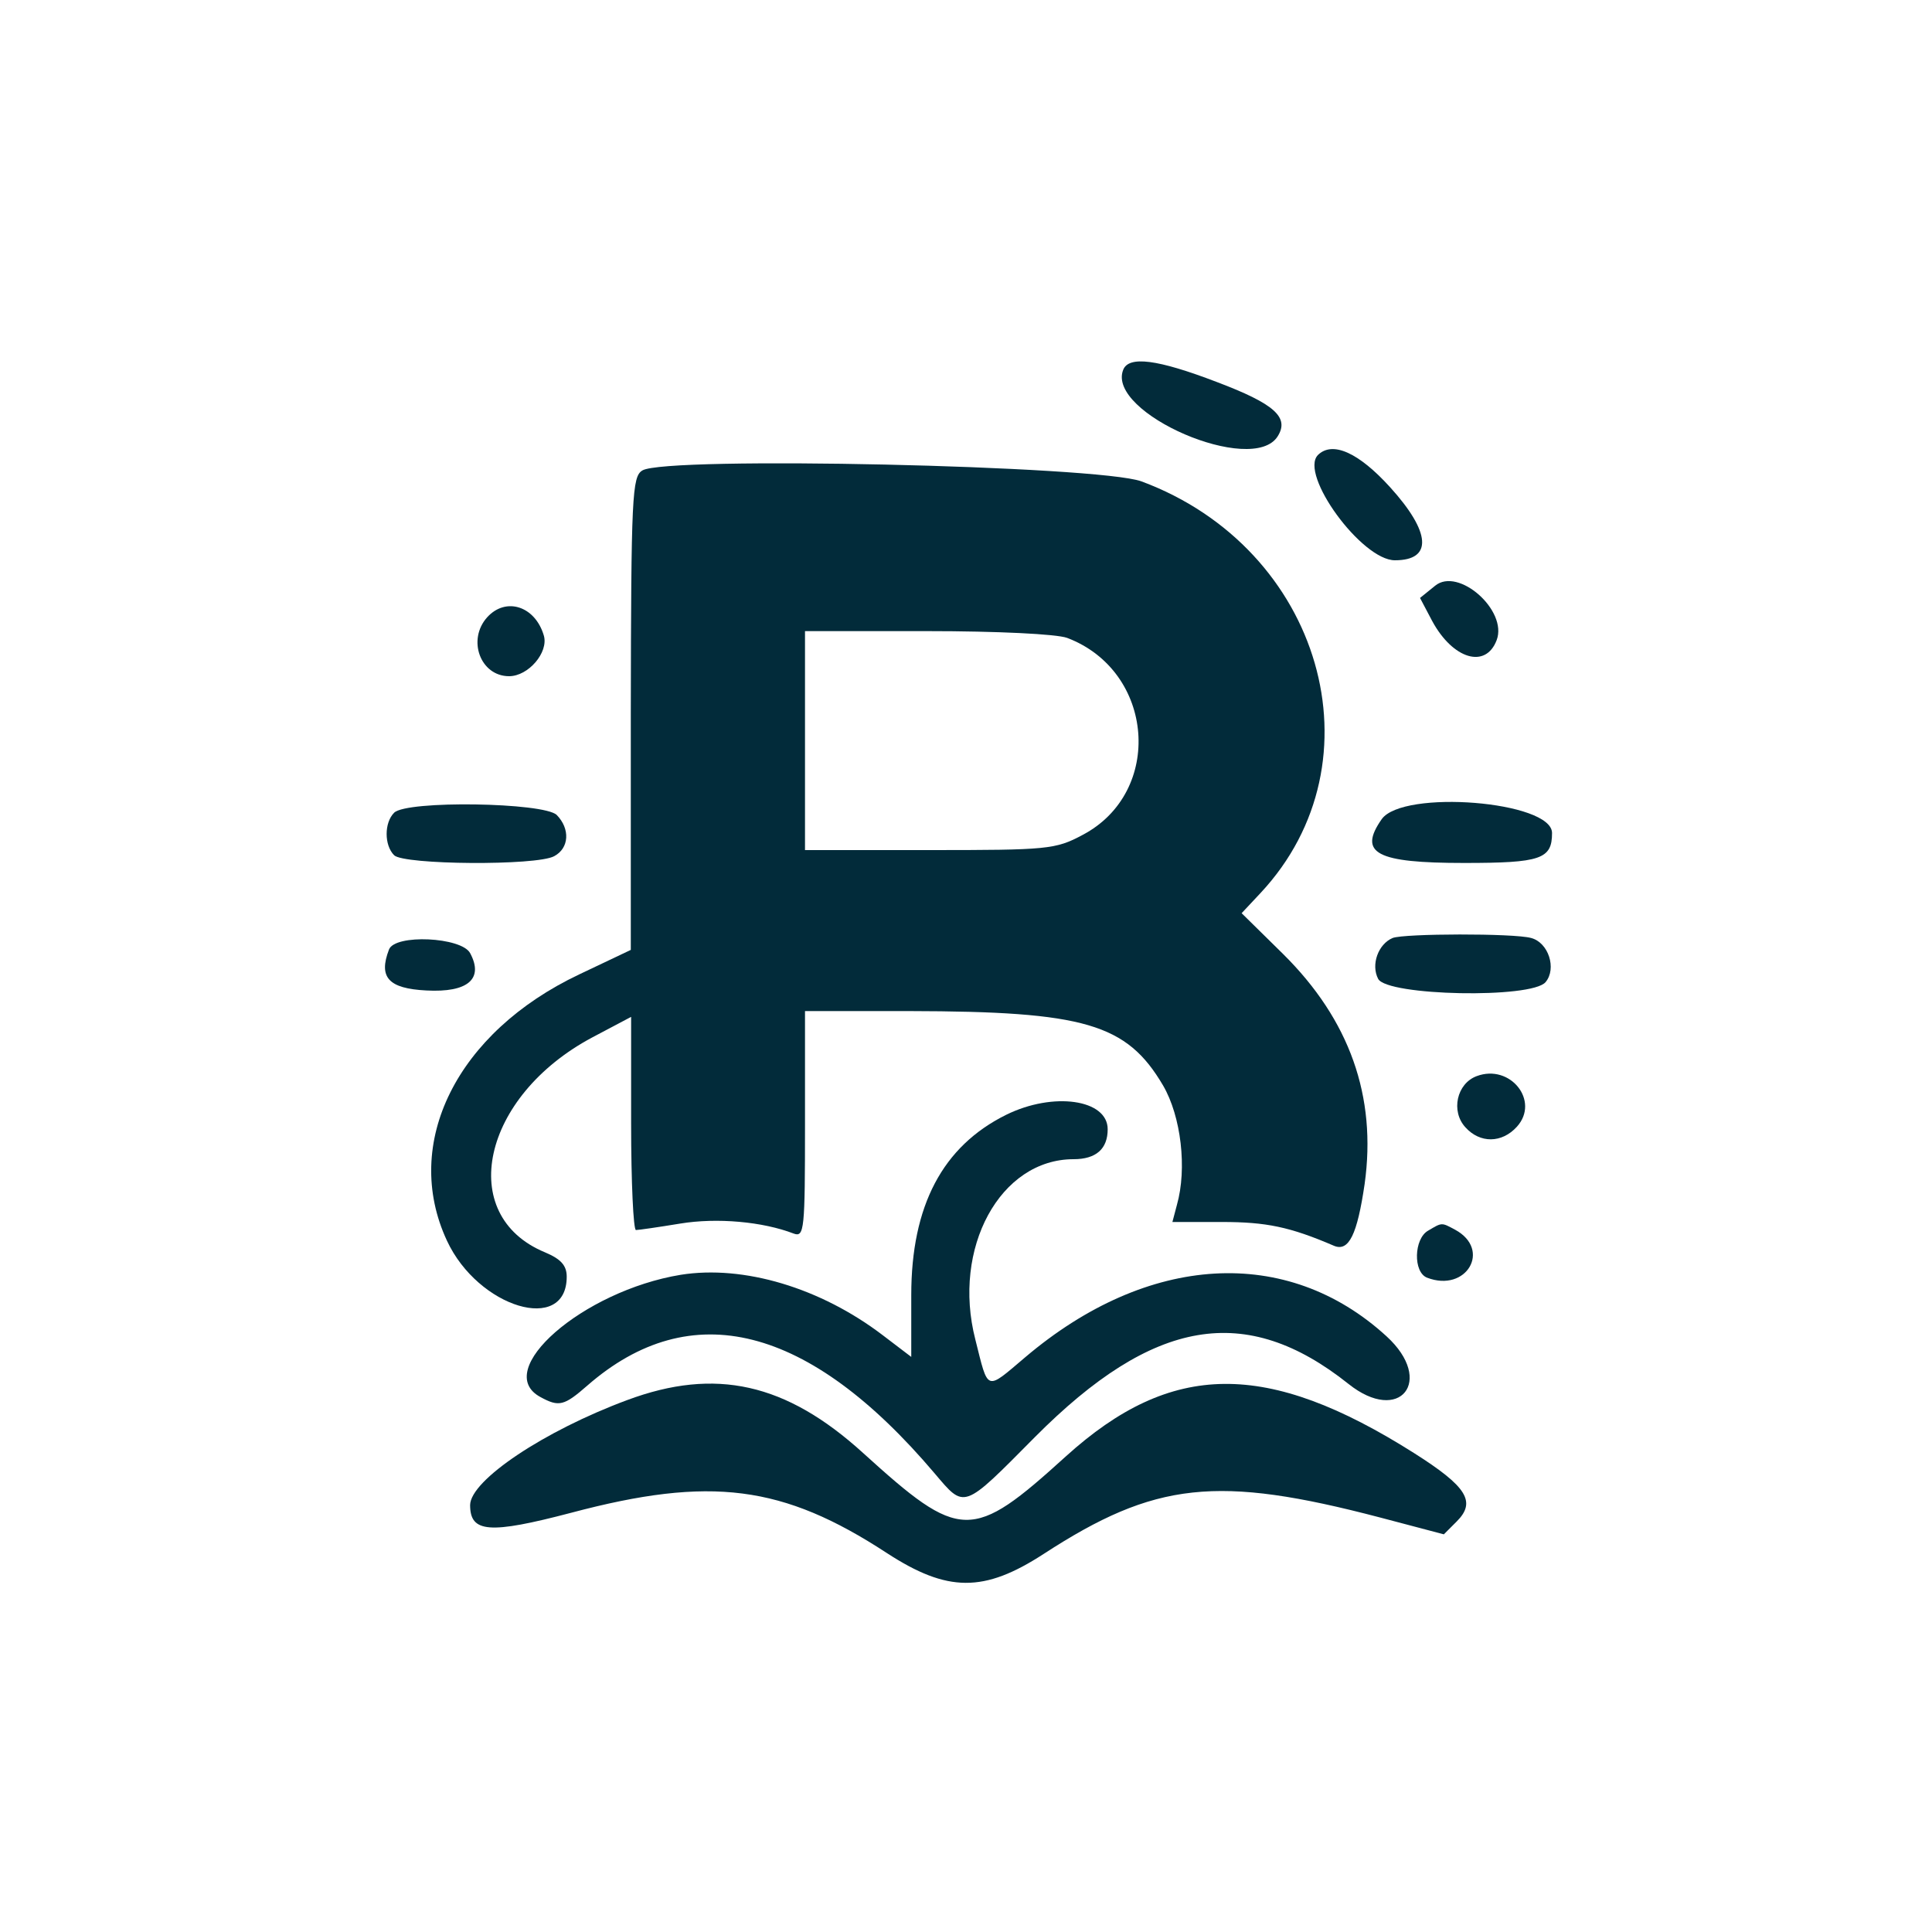
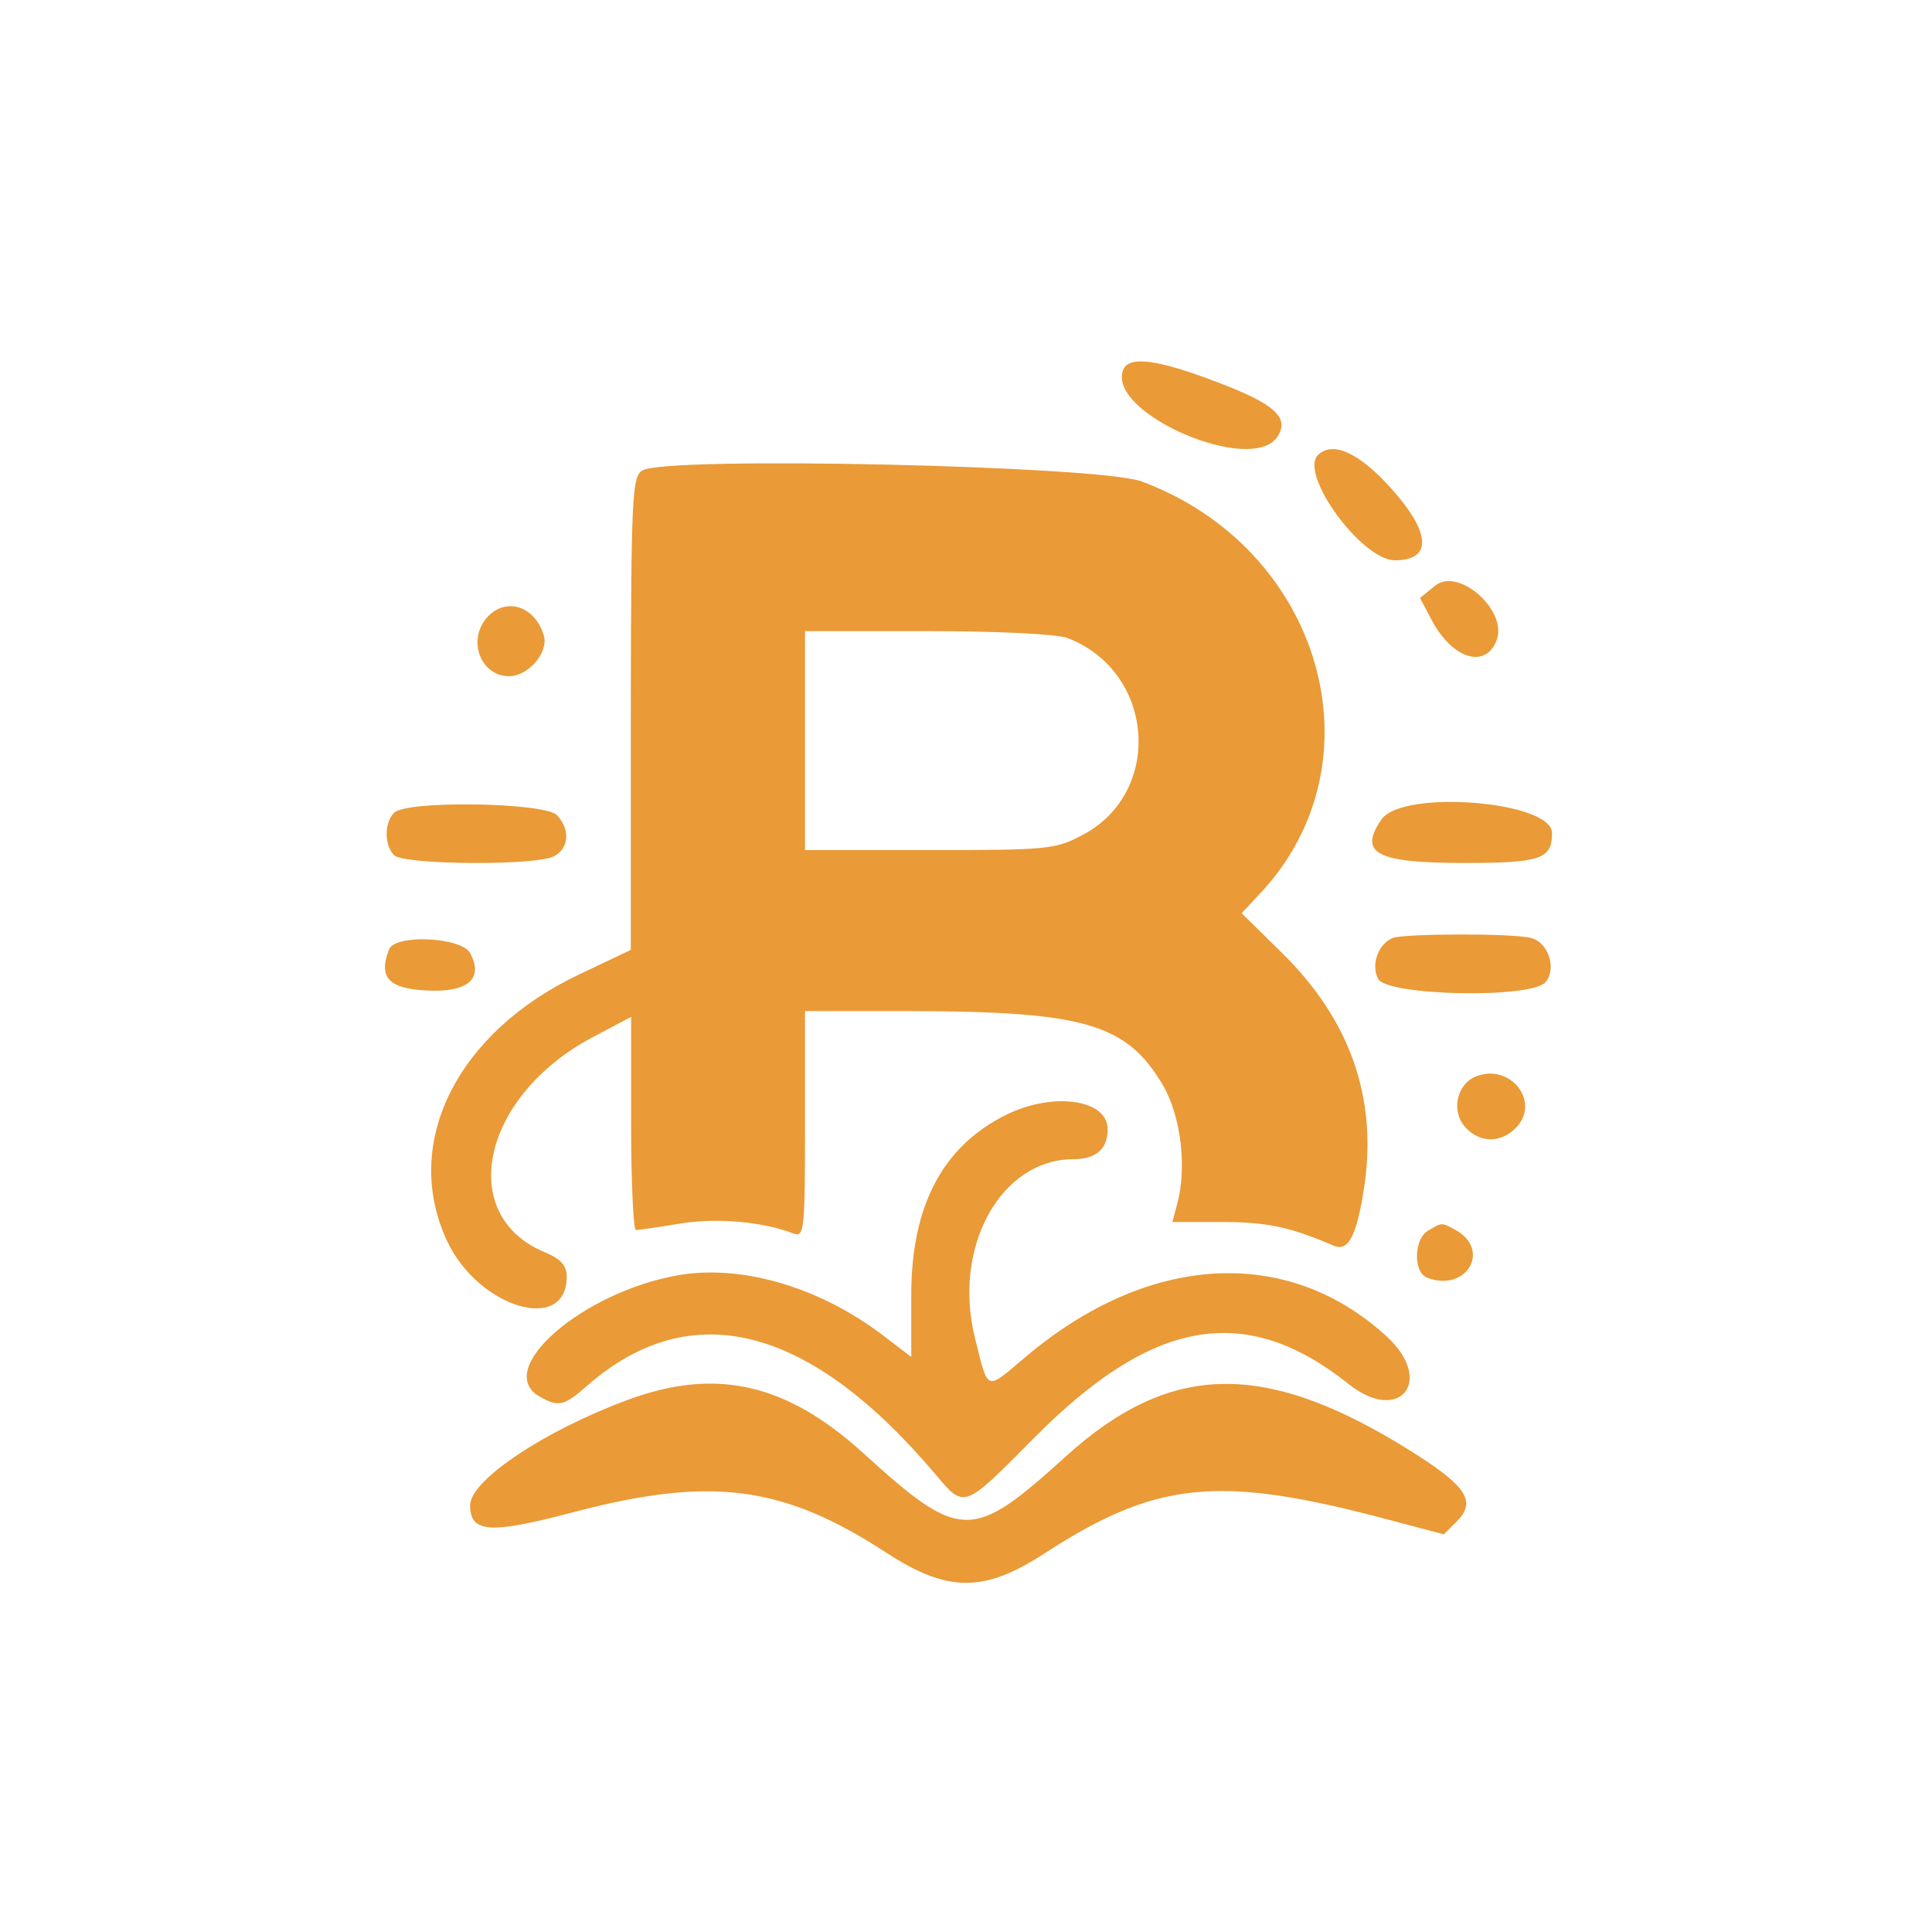
<svg xmlns="http://www.w3.org/2000/svg" version="1.0" width="300pt" height="300pt" viewBox="0 0 300 300" preserveAspectRatio="xMidYMid meet">
-   <g transform="translate(0,300) scale(0.05,-0.05)" fill="#022b3a" stroke="none">
+   <g transform="translate(0,300) scale(0.05,-0.05)" fill="#ea9a36" stroke="none">
    <path d="M3488 4851 c-52 -134 402 -330 480 -206 37 59 -10 101 -190 169 -183 70 -273 82 -290 37z" />
    <path d="M4093 4587 c-59 -60 136 -327 239 -327 118 0 112 87 -15 227 -98 108 -179 144 -224 100z" />
    <path d="M1995 4539 c-32 -19 -35 -78 -36 -755 l0 -734 -160 -76 c-380 -180 -552 -524 -411 -827 97 -209 372 -291 372 -112 0 35 -18 55 -68 76 -277 115 -196 484 147 667 l121 64 0 -331 c0 -182 7 -331 15 -331 8 0 70 9 137 20 115 19 257 6 353 -31 33 -12 35 12 35 339 l0 352 325 0 c543 -1 674 -39 787 -231 56 -96 75 -258 43 -371 l-14 -53 154 0 c137 0 211 -15 348 -74 46 -19 72 35 95 192 38 272 -47 510 -253 714 l-129 127 59 63 c381 408 190 1070 -370 1278 -133 49 -1476 79 -1550 34z m1319 -520 c272 -103 301 -479 48 -612 -84 -45 -109 -47 -475 -47 l-387 0 0 340 0 340 379 0 c219 0 402 -9 435 -21z" />
    <path d="M4457 4181 l-47 -38 38 -72 c64 -118 166 -149 200 -59 35 92 -119 228 -191 169z" />
    <path d="M1513 4083 c-63 -70 -21 -183 68 -183 60 0 123 74 108 126 -27 92 -118 121 -176 57z" />
    <path d="M1224 3476 c-31 -31 -31 -101 0 -132 30 -30 442 -33 497 -3 47 25 50 85 8 128 -40 39 -466 46 -505 7z" />
    <path d="M4291 3456 c-74 -106 -17 -136 256 -136 238 0 273 12 273 93 0 99 -463 136 -529 43z" />
    <path d="M4325 3087 c-45 -19 -68 -83 -45 -127 28 -53 477 -62 520 -10 35 42 9 123 -45 137 -54 15 -394 14 -430 0z" />
    <path d="M1208 3051 c-33 -86 -2 -121 116 -127 129 -7 179 36 136 116 -27 50 -234 60 -252 11z" />
    <path d="M4586 2658 c-62 -23 -81 -109 -35 -159 45 -50 113 -50 160 2 72 80 -21 196 -125 157z" />
    <path d="M3125 2538 c-198 -98 -295 -283 -295 -560 l0 -192 -88 67 c-194 148 -433 219 -628 188 -304 -50 -589 -298 -435 -380 57 -31 73 -27 145 36 322 281 688 188 1078 -272 95 -112 87 -115 312 112 368 370 655 419 974 165 159 -127 269 10 118 148 -309 283 -741 258 -1122 -65 -124 -105 -114 -108 -155 55 -73 284 77 560 305 560 70 0 106 32 106 93 0 93 -169 117 -315 45z" />
    <path d="M4435 2178 c-44 -25 -47 -129 -3 -146 122 -47 201 87 87 149 -43 23 -40 23 -84 -3z" />
    <path d="M1948 1652 c-259 -96 -487 -249 -488 -326 0 -86 59 -91 314 -24 433 115 657 86 980 -125 189 -123 302 -123 487 -3 346 225 539 246 1046 113 l197 -52 40 40 c61 61 32 108 -132 212 -458 290 -754 287 -1082 -10 -292 -265 -327 -264 -630 11 -239 217 -458 266 -732 164z" />
  </g>
</svg>
